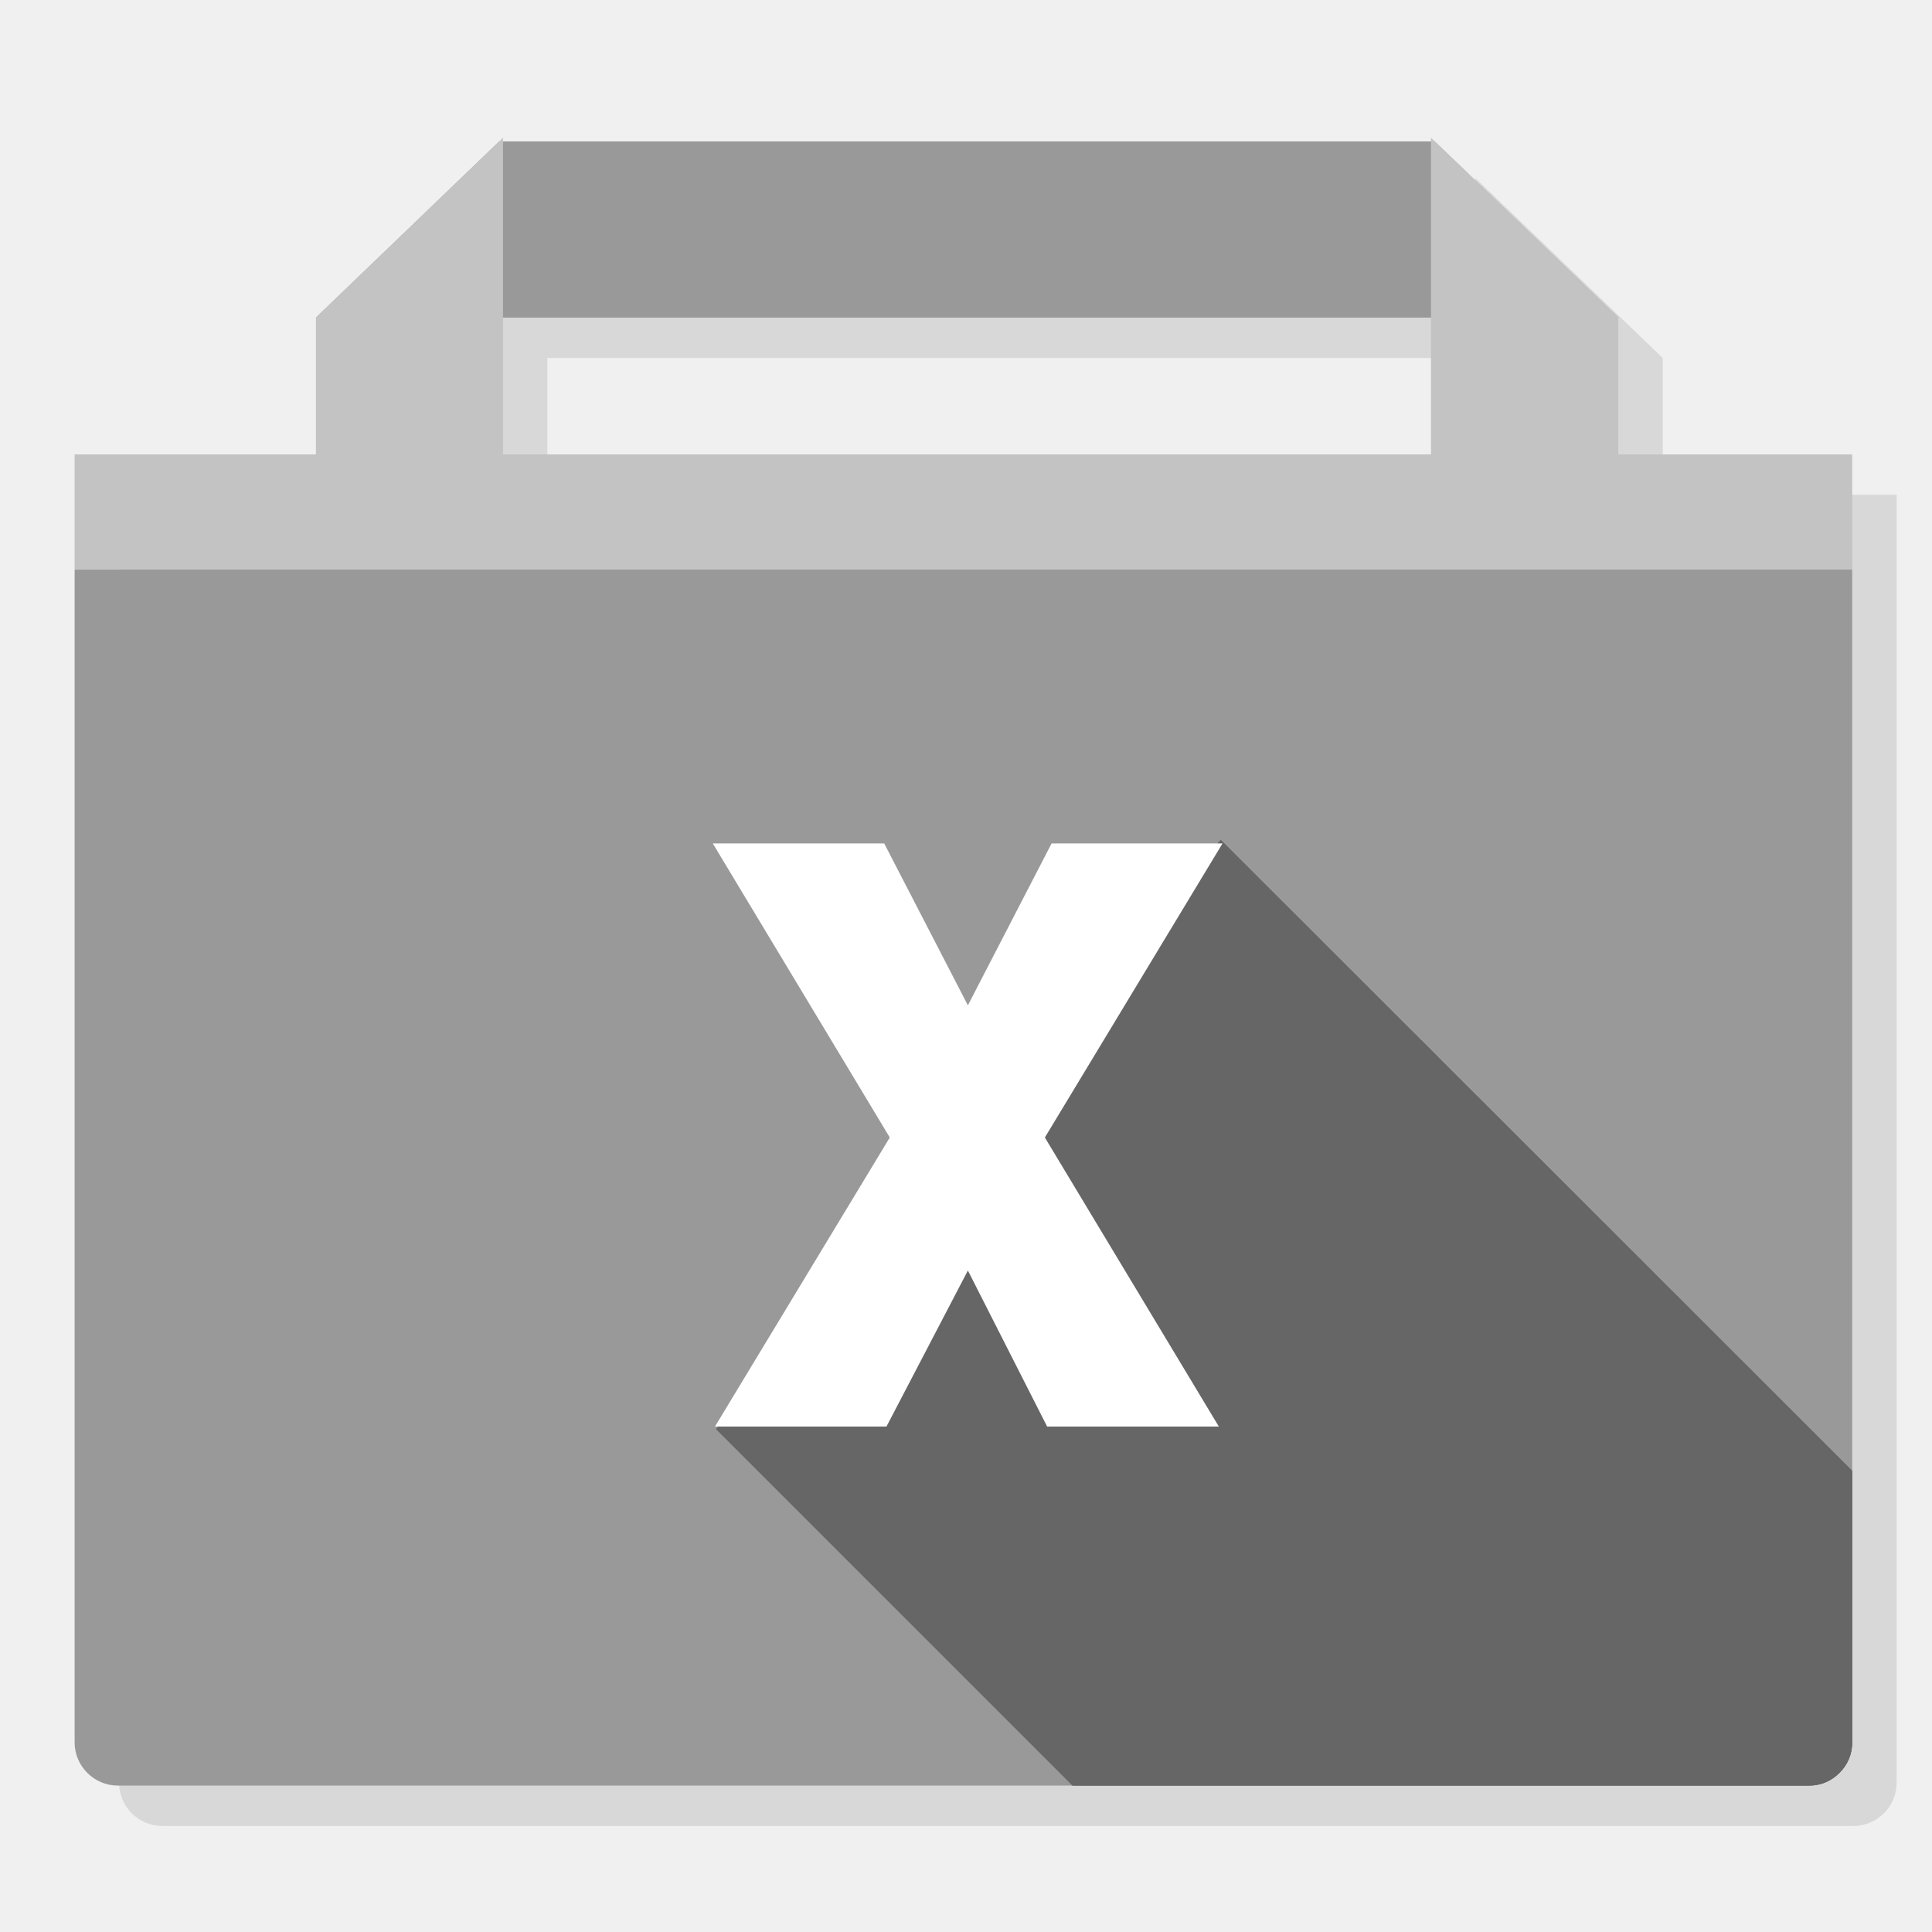
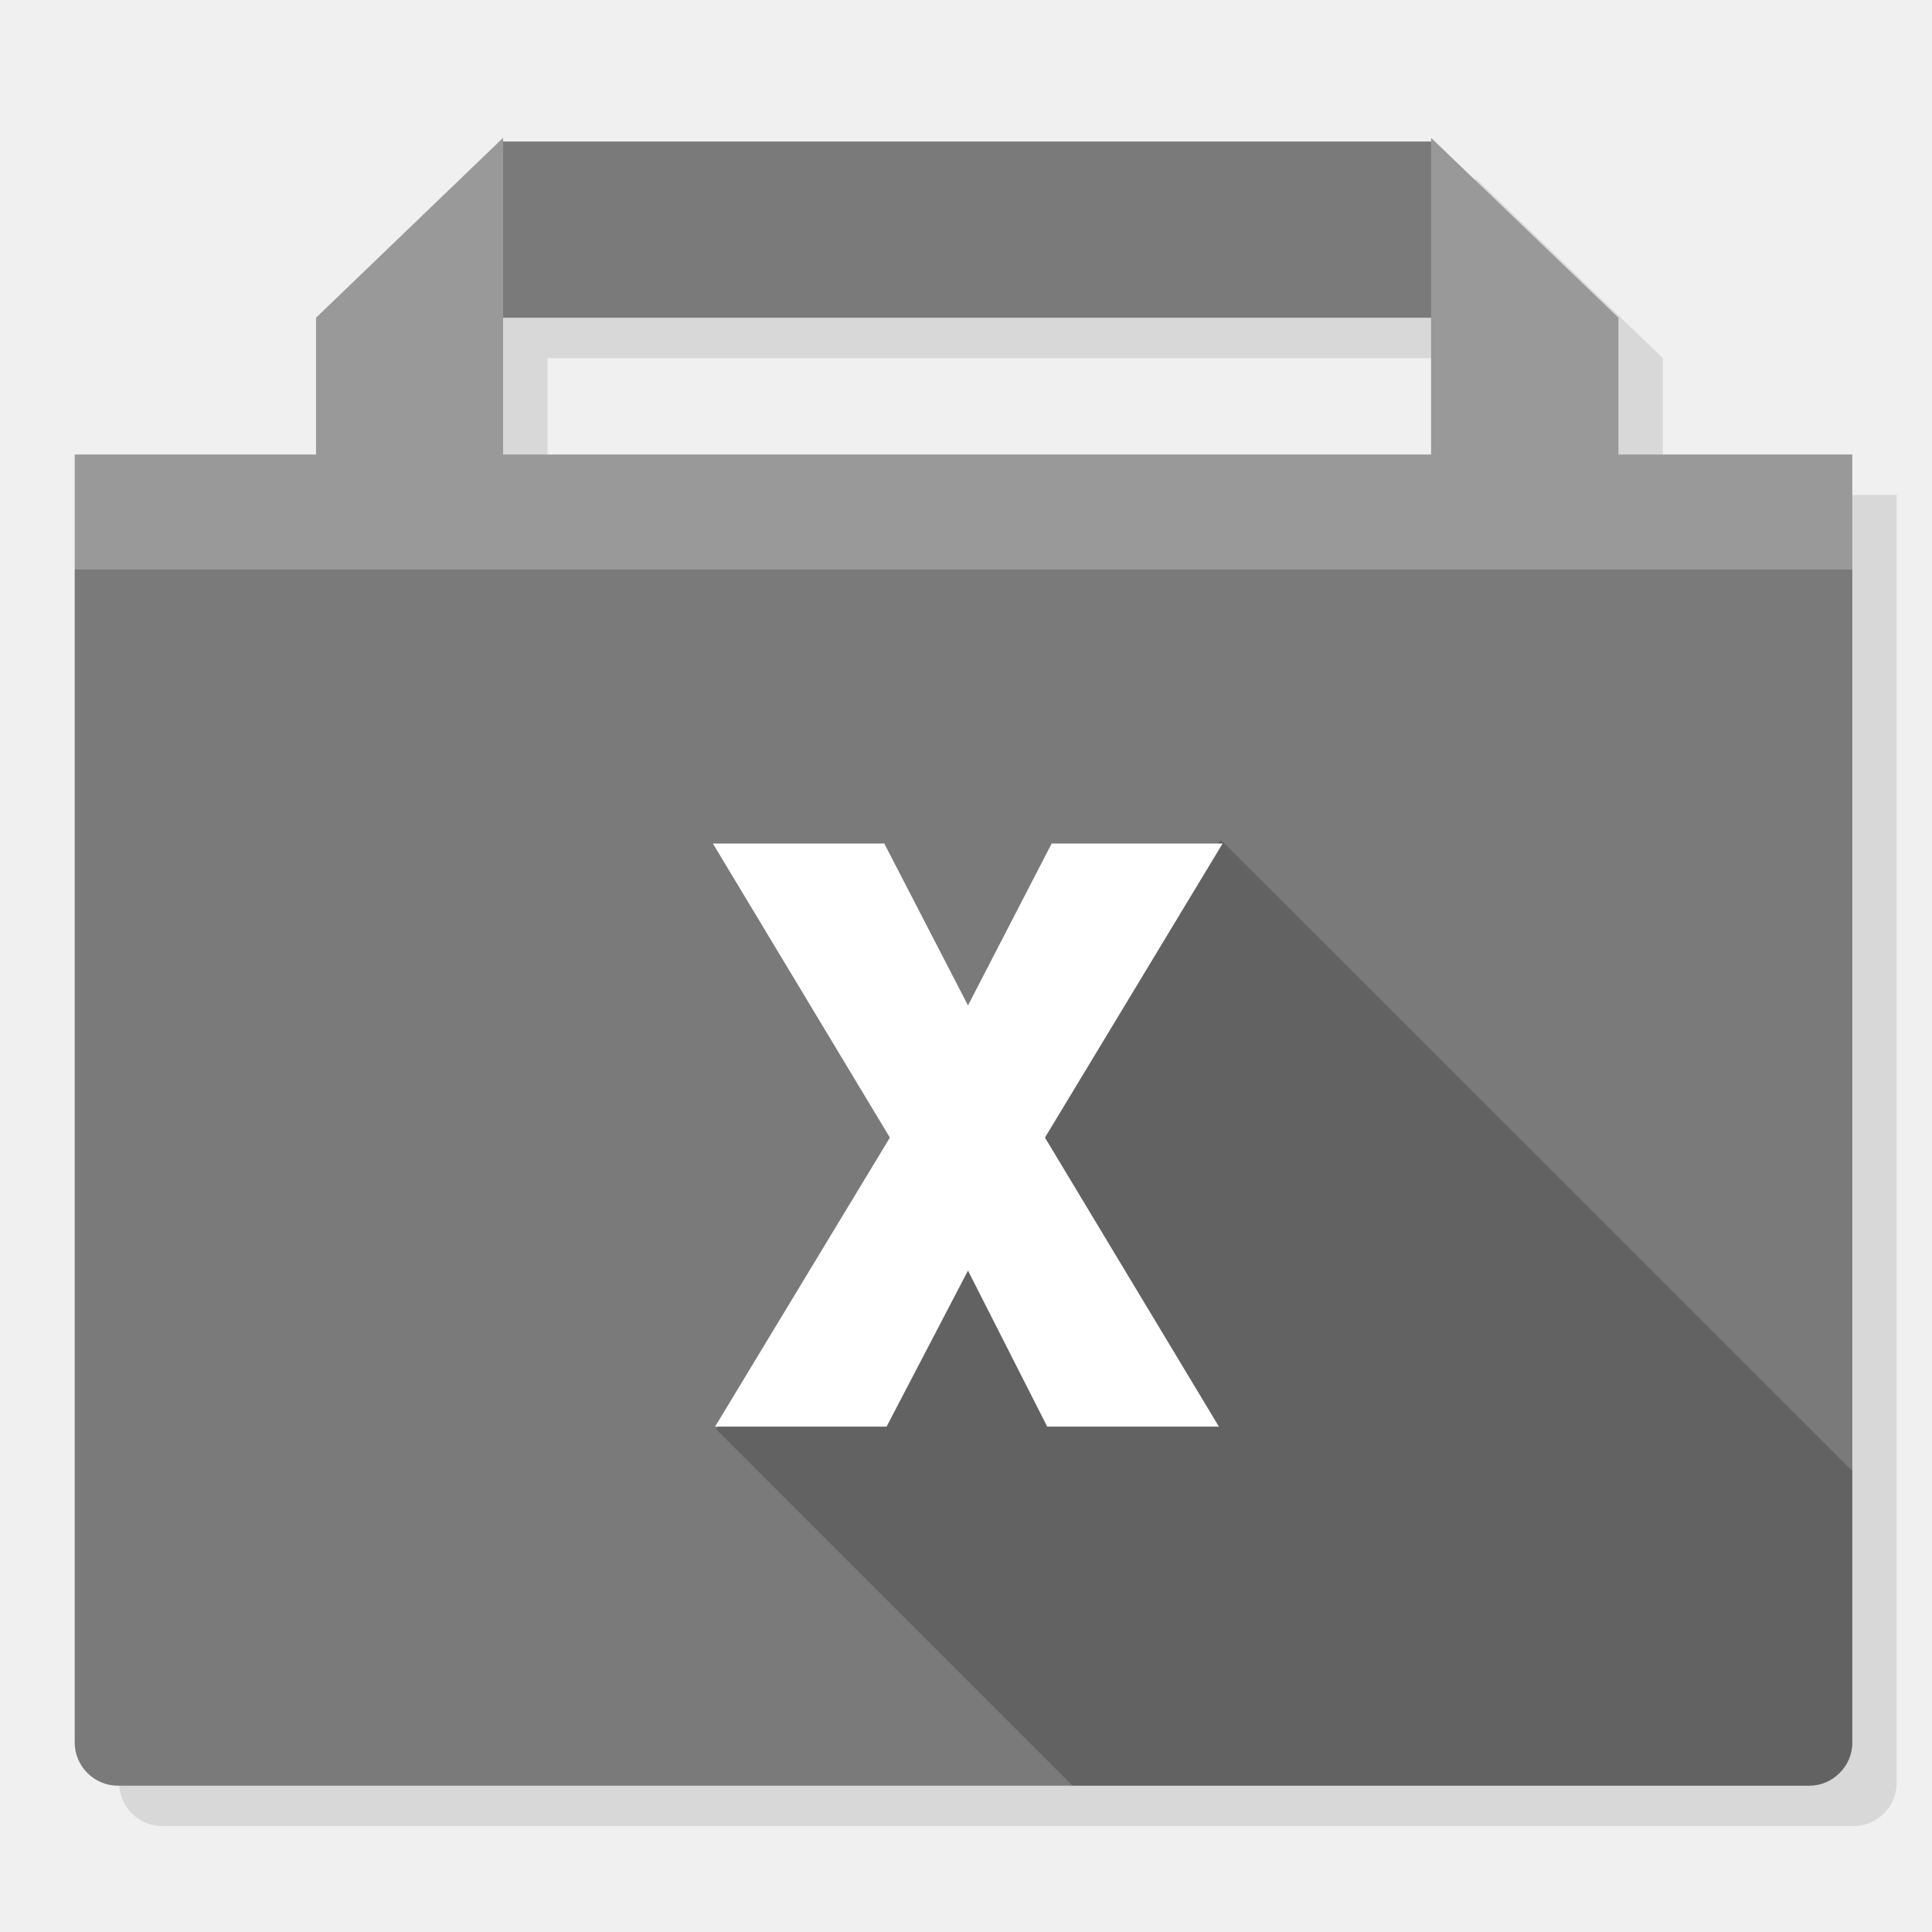
- <svg xmlns="http://www.w3.org/2000/svg" id="User-System" image-rendering="optimizeSpeed" baseProfile="basic" version="1.1" style="background-color:#FFFFFF" x="0px" y="0px" width="1024px" height="1024px" viewBox="0 0 1024 1024" enable-background="new 0 0 1024 1024">
+ <svg xmlns="http://www.w3.org/2000/svg" id="User-System" image-rendering="optimizeSpeed" baseProfile="basic" version="1.1" style="background-color:#ffffff" x="0px" y="0px" width="1024px" height="1024px" viewBox="0 0 1024 1024" enable-background="new 0 0 1024 1024">
  <defs transform="matrix(1 0 0 1 0 0) " />
-   <g id="Shadow">
+   <g id="folder-shadow">
    <g id="shape">
-       <path id="path" fill="#000000" fill-opacity="0.098" d="M782,94.4 L782,96.35 290.15,96.35 290.15,94.4 191,189.75 191,262.25 63.1,262.25 63.1,944.95 C63.1,957.5 73.45,967.8 85.95,967.8 L982.4,967.8 C994.9,967.8 1005.25,957.5 1005.25,944.95 L1005.25,262.25 881.3,262.25 881.3,189.75 782,94.4z M782,262.25 L290.15,262.25 290.15,189.75 782,189.75 782,262.25z" />
+       <path id="path" fill="#000000" fill-opacity="0.098" d="M782.05,94.45 L782.05,96.4 290.2,96.4 290.2,94.45 191.05,189.8 191.05,262.3 63.15,262.3 63.15,945 C63.15,957.55 73.5,967.85 86,967.85 L982.45,967.85 C994.95,967.85 1005.3,957.55 1005.3,945 L1005.3,262.3 881.35,262.3 881.35,189.8 782.05,94.45z M782.05,262.3 L290.2,262.3 290.2,189.8 782.05,189.8 782.05,262.3z" />
    </g>
  </g>
-   <g id="FolderDark">
+   <g id="folder">
    <g id="shape5">
-       <path id="path4" fill="#999999" fill-opacity="1" d="M857.75,168.35 L760.4,74.95 264.6,74.95 167.45,168.35 857.75,168.35z M981.7,779.55 L981.7,301.8 39.55,301.8 39.55,923.55 C39.55,936.1 49.9,946.4 62.4,946.4 L568.45,946.4 379.5,757.45 647.025,445.15 981.7,779.55z" />
-       <path id="path7" fill="#365477" fill-opacity="1" d="M647.025,445.15 L379.5,757.45 568.45,946.4 958.85,946.4 C971.35,946.4 981.7,936.1 981.7,923.55 L981.7,779.55 647.025,445.15z" />
+       <path id="path4" fill="#999999" fill-opacity="1" d="M758.5,73.05 L758.5,75 266.65,75 266.65,73.05 167.5,168.4 167.5,240.9 39.6,240.9 39.6,923.6 C39.6,936.15 49.95,946.45 62.45,946.45 L958.9,946.45 C971.4,946.45 981.75,936.15 981.75,923.6 L981.75,240.9 857.8,240.9 857.8,168.4 758.5,73.05z M758.5,240.9 L266.65,240.9 266.65,168.4 758.5,168.4 758.5,240.9z" />
    </g>
  </g>
-   <g id="FolderLight">
-     <g id="shape11">
-       <path id="path8" fill="#C3C3C3" fill-opacity="1" d="M981.7,301.8 L981.7,240.85 857.75,240.85 857.75,168.35 758.45,73 758.45,240.85 266.6,240.85 266.6,73 167.45,168.35 167.45,240.85 39.55,240.85 39.55,301.8 981.7,301.8z" />
+   <g id="folder-dark">
+     <g id="shape10">
+       <path id="path8" fill="#000000" fill-opacity="0.2" d="M758.5,168.4 L758.5,75 266.65,75 266.65,168.4 758.5,168.4z M39.6,923.6 C39.6,936.15 49.95,946.45 62.45,946.45 L958.9,946.45 C971.4,946.45 981.75,936.15 981.75,923.6 L981.75,301.85 39.6,301.85 39.6,923.6z" />
    </g>
  </g>
-   <g id="IcoShadow">
-     <g id="shape13">
-       <path id="path9" fill="#666666" fill-opacity="1" d="M647.025,445.15 L379.5,757.45 568.45,946.4 958.85,946.4 Q968.2,946.4 974.95,939.65 981.7,932.9 981.7,923.55 L981.7,779.55 647.025,445.15z" />
+   <g id="ico-shadow">
+     <g id="shape14">
+       <path id="path11" fill="#000000" fill-opacity="0.2" d="M647.075,445.2 L379.55,757.5 568.5,946.45 958.9,946.45 Q968.25,946.45 975,939.7 981.75,932.95 981.75,923.6 L981.75,779.6 647.075,445.2z" />
    </g>
  </g>
  <g id="Ico">
-     <g id="shape15">
-       <path id="path10" fill="#FFFFFF" fill-opacity="1" d="M647.95,447.05 L557.35,447.05 513,532.85 468.65,447.05 377.8,447.05 471.6,602.9 378.95,756.1 469.85,756.1 513,673.4 555,756.1 646,756.1 553.8,602.9 647.95,447.05z" />
+     <g id="shape16">
+       <path id="path12" fill="#FFFFFF" fill-opacity="1" d="M648,447.1 L557.4,447.1 513.05,532.9 468.7,447.1 377.85,447.1 471.65,602.95 379,756.15 469.9,756.15 513.05,673.45 555.05,756.15 646.05,756.15 553.85,602.95 648,447.1z" />
    </g>
  </g>
</svg>
